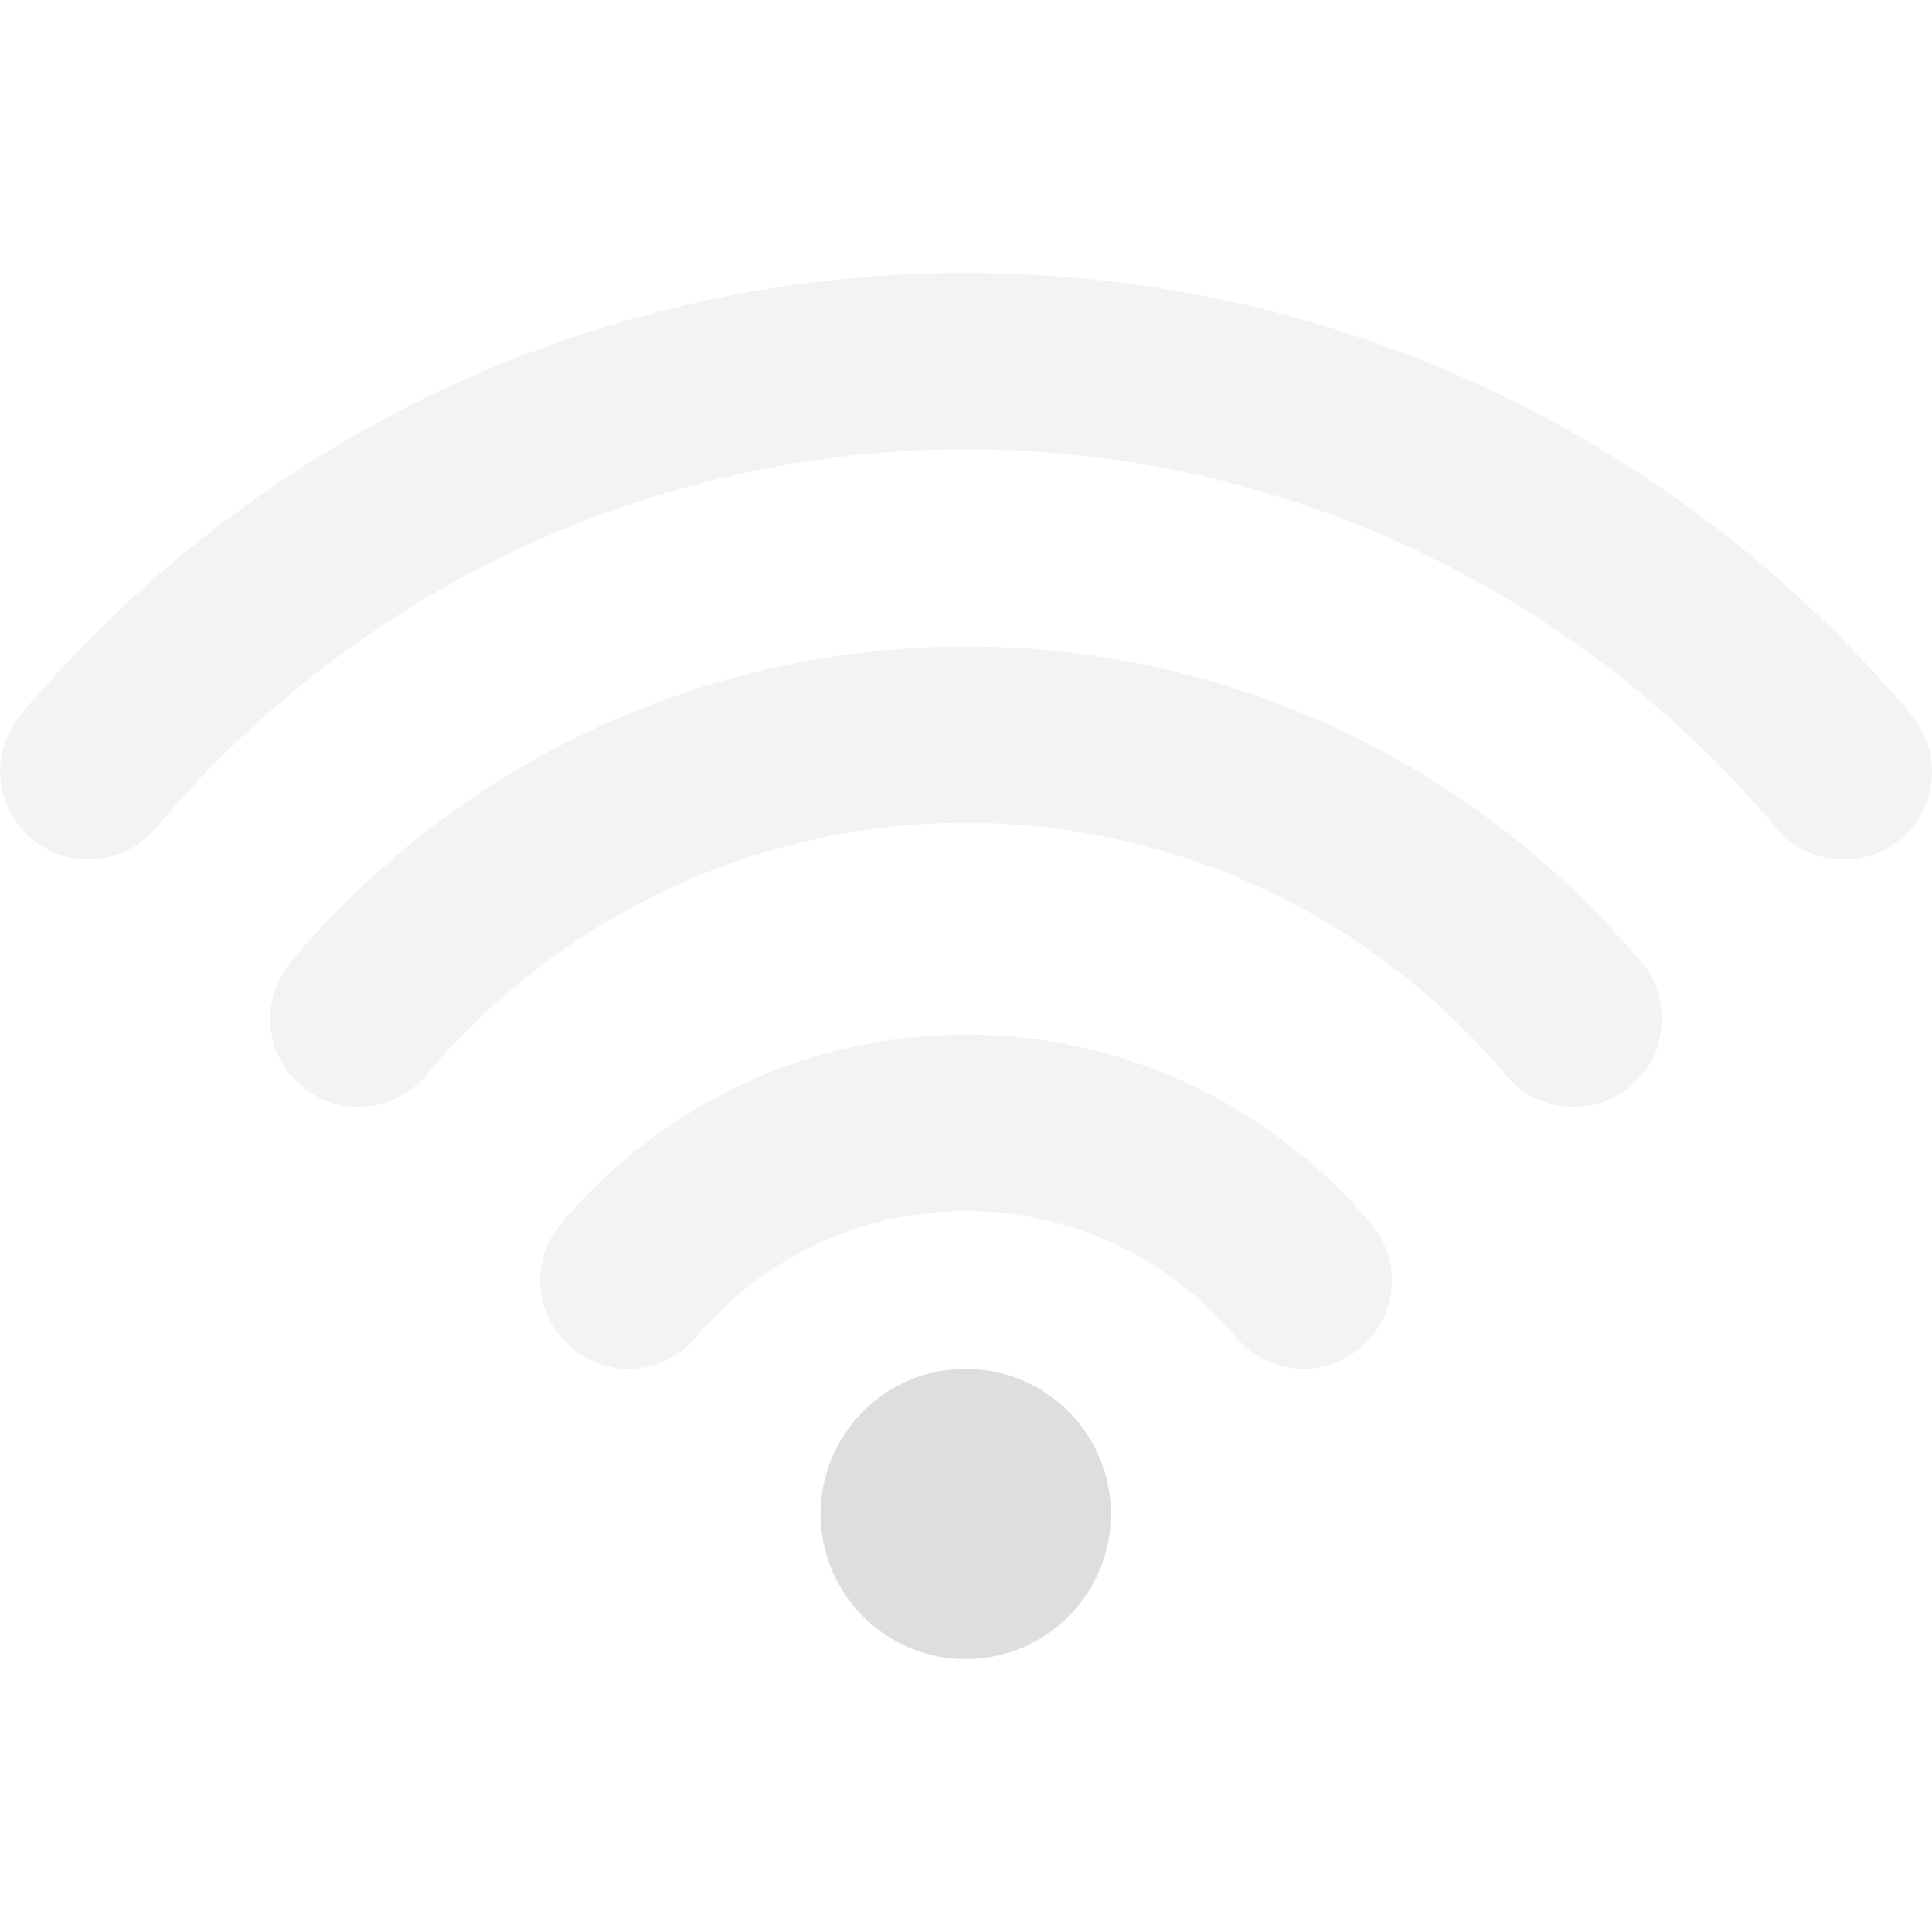
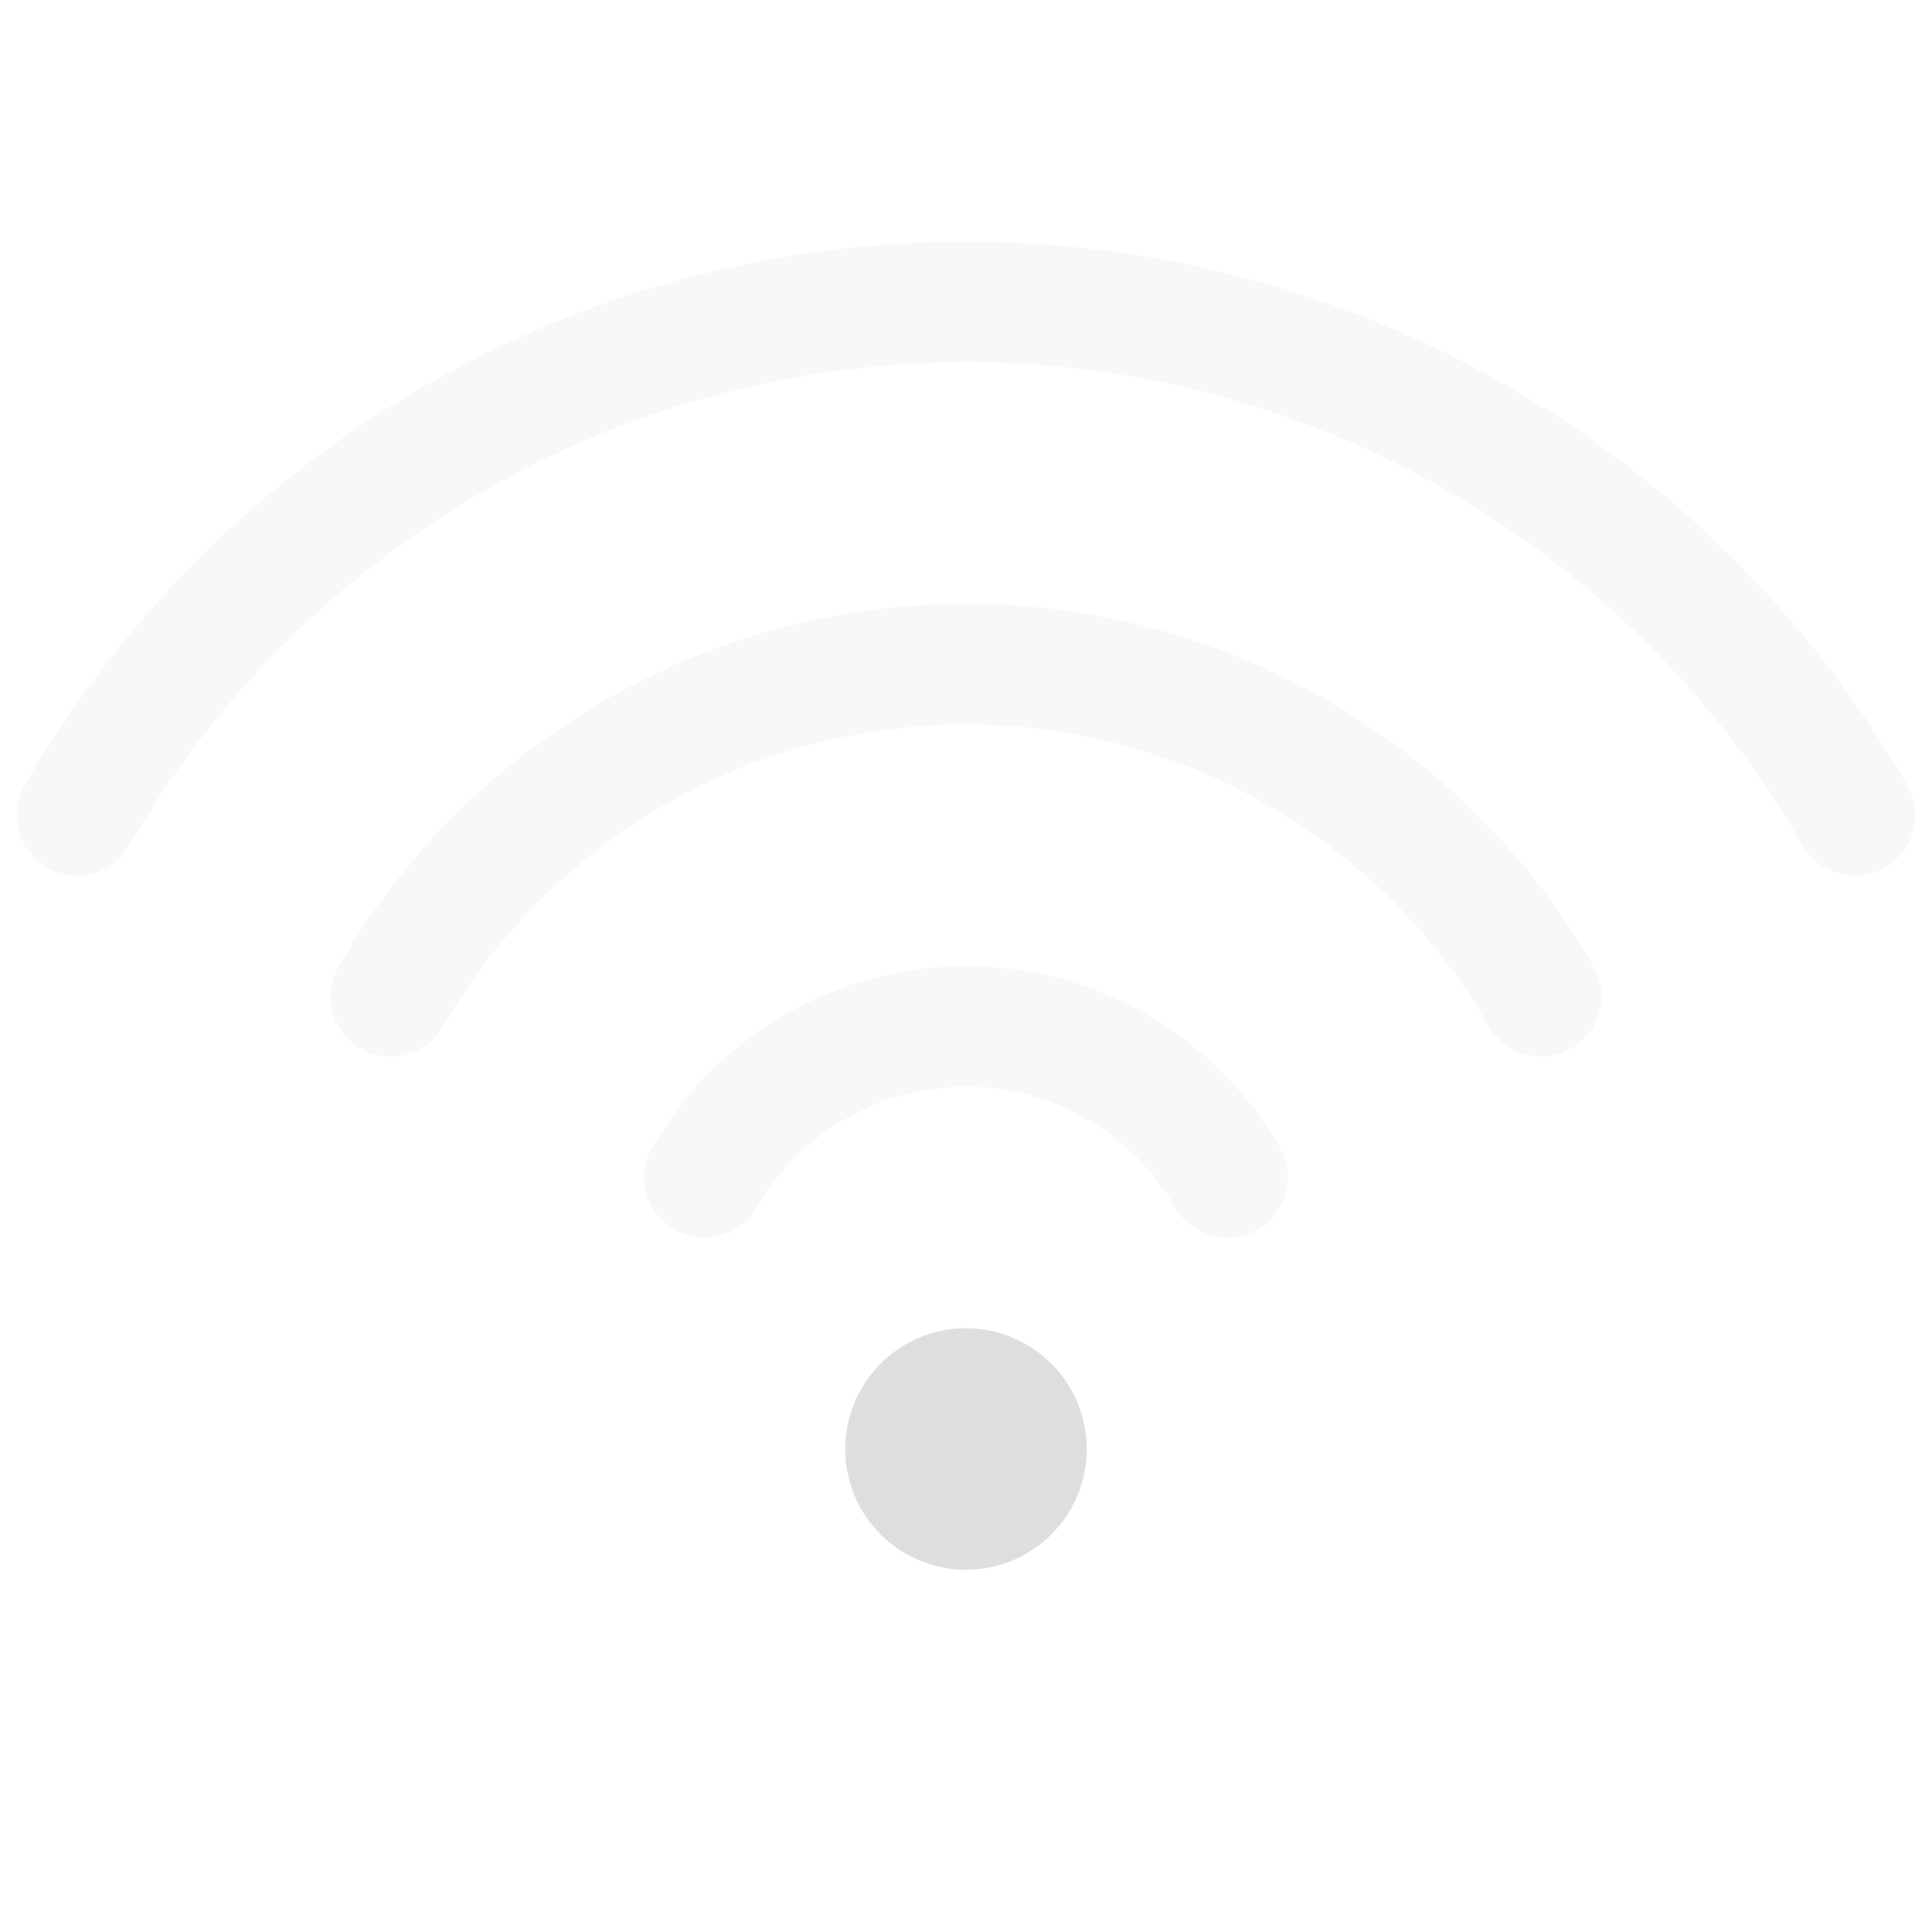
<svg xmlns="http://www.w3.org/2000/svg" width="16" height="16" version="1.1" viewBox="0 0 16 16" id="svg7">
  <defs id="defs3">
    <style id="current-color-scheme" type="text/css">.ColorScheme-Text { color:#dedede; }</style>
  </defs>
-   <path id="path1931" style="opacity:1;fill:currentColor;stroke-width:1.281;stroke-linejoin:round" d="m 7.999,11.336 c -0.664,-3.45e-4 -1.202,0.537 -1.203,1.201 -3.455e-4,0.665 0.539,1.203 1.203,1.203 0.664,-7.33e-4 1.202,-0.539 1.201,-1.203 -7.319e-4,-0.663 -0.538,-1.2 -1.201,-1.201 z" class="ColorScheme-Text" />
-   <path id="path945" style="opacity:0.35;fill:currentColor;stroke-width:1.281;stroke-linejoin:round" class="ColorScheme-Text" d="M 8 2.26 C 4.979 2.26 2.126 3.593 0.172 5.918 C -0.088 6.227 -0.048 6.688 0.262 6.947 C 0.399 7.062 0.564 7.117 0.73 7.117 C 0.939 7.117 1.146 7.029 1.291 6.857 C 2.966 4.864 5.412 3.721 8 3.721 C 10.588 3.721 13.034 4.865 14.709 6.857 C 14.854 7.029 15.061 7.117 15.27 7.117 C 15.436 7.117 15.603 7.063 15.74 6.947 C 16.049 6.688 16.088 6.226 15.828 5.918 C 13.874 3.593 11.021 2.26 8 2.26 z M 8 5.354 C 6.516 5.354 5.089 5.804 3.889 6.625 C 3.78 6.7 3.672 6.777 3.566 6.857 C 3.145 7.18 2.757 7.552 2.408 7.967 C 2.376 8.005 2.347 8.047 2.324 8.09 C 2.301 8.133 2.283 8.175 2.27 8.221 C 2.214 8.402 2.23 8.6 2.316 8.77 C 2.338 8.812 2.364 8.853 2.395 8.891 C 2.425 8.929 2.459 8.964 2.498 8.996 C 2.635 9.111 2.801 9.166 2.967 9.166 C 3.019 9.166 3.07 9.161 3.121 9.15 C 3.172 9.139 3.223 9.123 3.271 9.102 C 3.368 9.058 3.455 8.992 3.527 8.906 C 4.644 7.577 6.275 6.814 8 6.814 C 9.725 6.814 11.355 7.577 12.473 8.906 C 12.545 8.992 12.632 9.058 12.729 9.102 C 12.777 9.123 12.828 9.14 12.879 9.15 C 12.93 9.161 12.981 9.166 13.033 9.166 C 13.199 9.166 13.365 9.112 13.502 8.996 C 13.541 8.964 13.575 8.929 13.605 8.891 C 13.636 8.853 13.662 8.812 13.684 8.77 C 13.77 8.6 13.786 8.402 13.73 8.221 C 13.717 8.175 13.699 8.132 13.676 8.09 C 13.653 8.047 13.624 8.005 13.592 7.967 C 13.155 7.448 12.657 6.998 12.111 6.625 C 11.784 6.401 11.44 6.204 11.082 6.037 C 10.128 5.591 9.079 5.354 8 5.354 z M 8 8.568 C 6.705 8.568 5.481 9.139 4.645 10.135 C 4.385 10.444 4.425 10.904 4.734 11.164 C 4.871 11.279 5.039 11.336 5.205 11.336 C 5.414 11.336 5.62 11.246 5.764 11.074 C 6.322 10.409 7.138 10.029 8 10.029 C 8.863 10.029 9.678 10.409 10.236 11.074 C 10.381 11.247 10.587 11.336 10.795 11.336 C 10.961 11.336 11.129 11.279 11.266 11.164 C 11.575 10.904 11.615 10.444 11.355 10.135 C 10.519 9.139 9.295 8.568 8 8.568 z " />
+   <path id="path345" style="fill:currentColor;stroke-width:1.066;stroke-linejoin:round" class="ColorScheme-Text" d="m 8,11 c -0.552,-2.87e-4 -0.999,0.448 -1,1 -2.874e-4,0.553 0.447,1 1,1 0.552,-6.1e-4 1,-0.448 1,-1 -6.089e-4,-0.552 -0.448,-0.999 -1,-1 z" />
+   <path id="path1046" style="opacity:0.2;fill:currentColor;stroke:none;stroke-linecap:round;stroke-linejoin:round" class="ColorScheme-Text" d="M 8 2 C 4.785 2 1.812 3.716 0.205 6.5 C 0.067 6.739 0.149 7.046 0.389 7.184 C 0.628 7.322 0.934 7.24 1.072 7 C 2.502 4.524 5.141 3 8 3 C 10.859 3 13.498 4.524 14.928 7 C 15.066 7.24 15.372 7.322 15.611 7.184 C 15.851 7.046 15.933 6.739 15.795 6.5 C 14.188 3.716 11.215 2 8 2 z M 8 5 C 5.857 5 3.876 6.144 2.805 8 C 2.666 8.239 2.747 8.545 2.986 8.684 C 3.226 8.822 3.532 8.74 3.67 8.5 C 4.563 6.952 6.213 6 8 6 C 9.787 6 11.437 6.952 12.33 8.5 C 12.468 8.74 12.774 8.822 13.014 8.684 C 13.253 8.545 13.334 8.239 13.195 8 C 12.124 6.144 10.143 5 8 5 z M 8 8 C 6.929 8 5.938 8.572 5.402 9.5 C 5.264 9.739 5.345 10.045 5.584 10.184 C 5.823 10.322 6.13 10.24 6.268 10 C 6.625 9.381 7.285 9 8 9 C 8.715 9 9.375 9.381 9.732 10 C 9.87 10.24 10.177 10.322 10.416 10.184 C 10.655 10.045 10.736 9.739 10.598 9.5 C 10.062 8.572 9.071 8 8 8 z " />
</svg>
